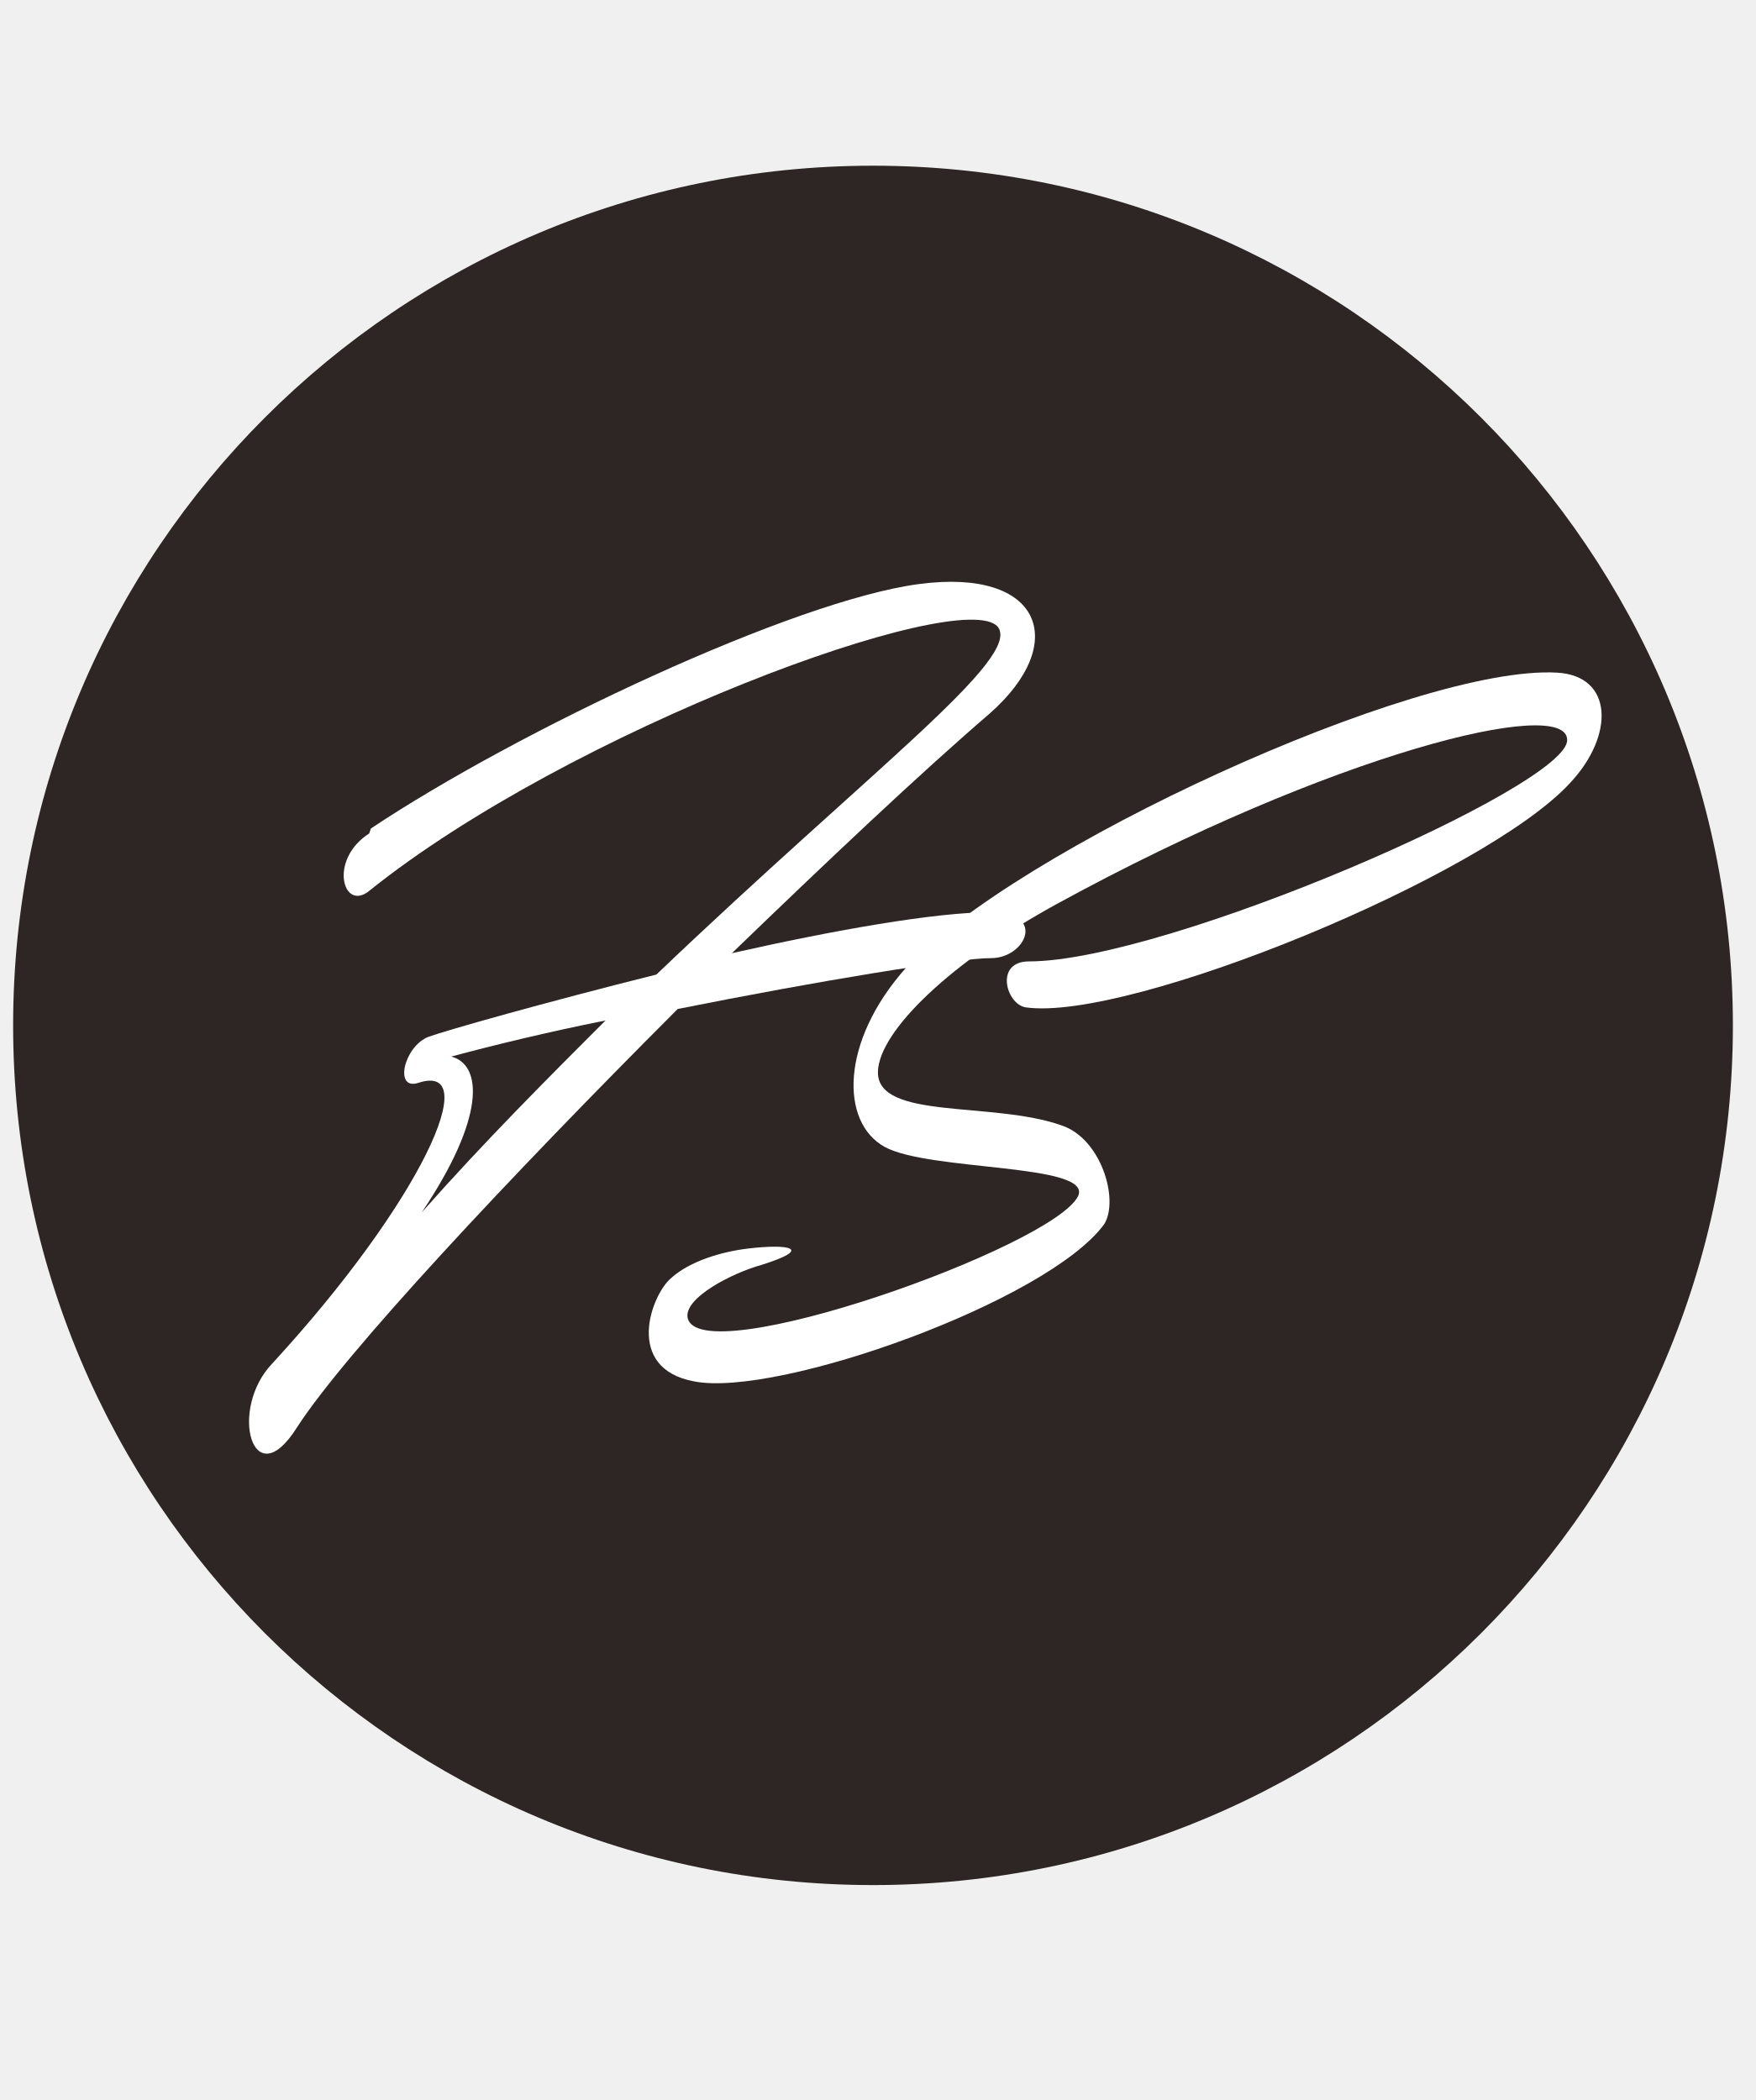
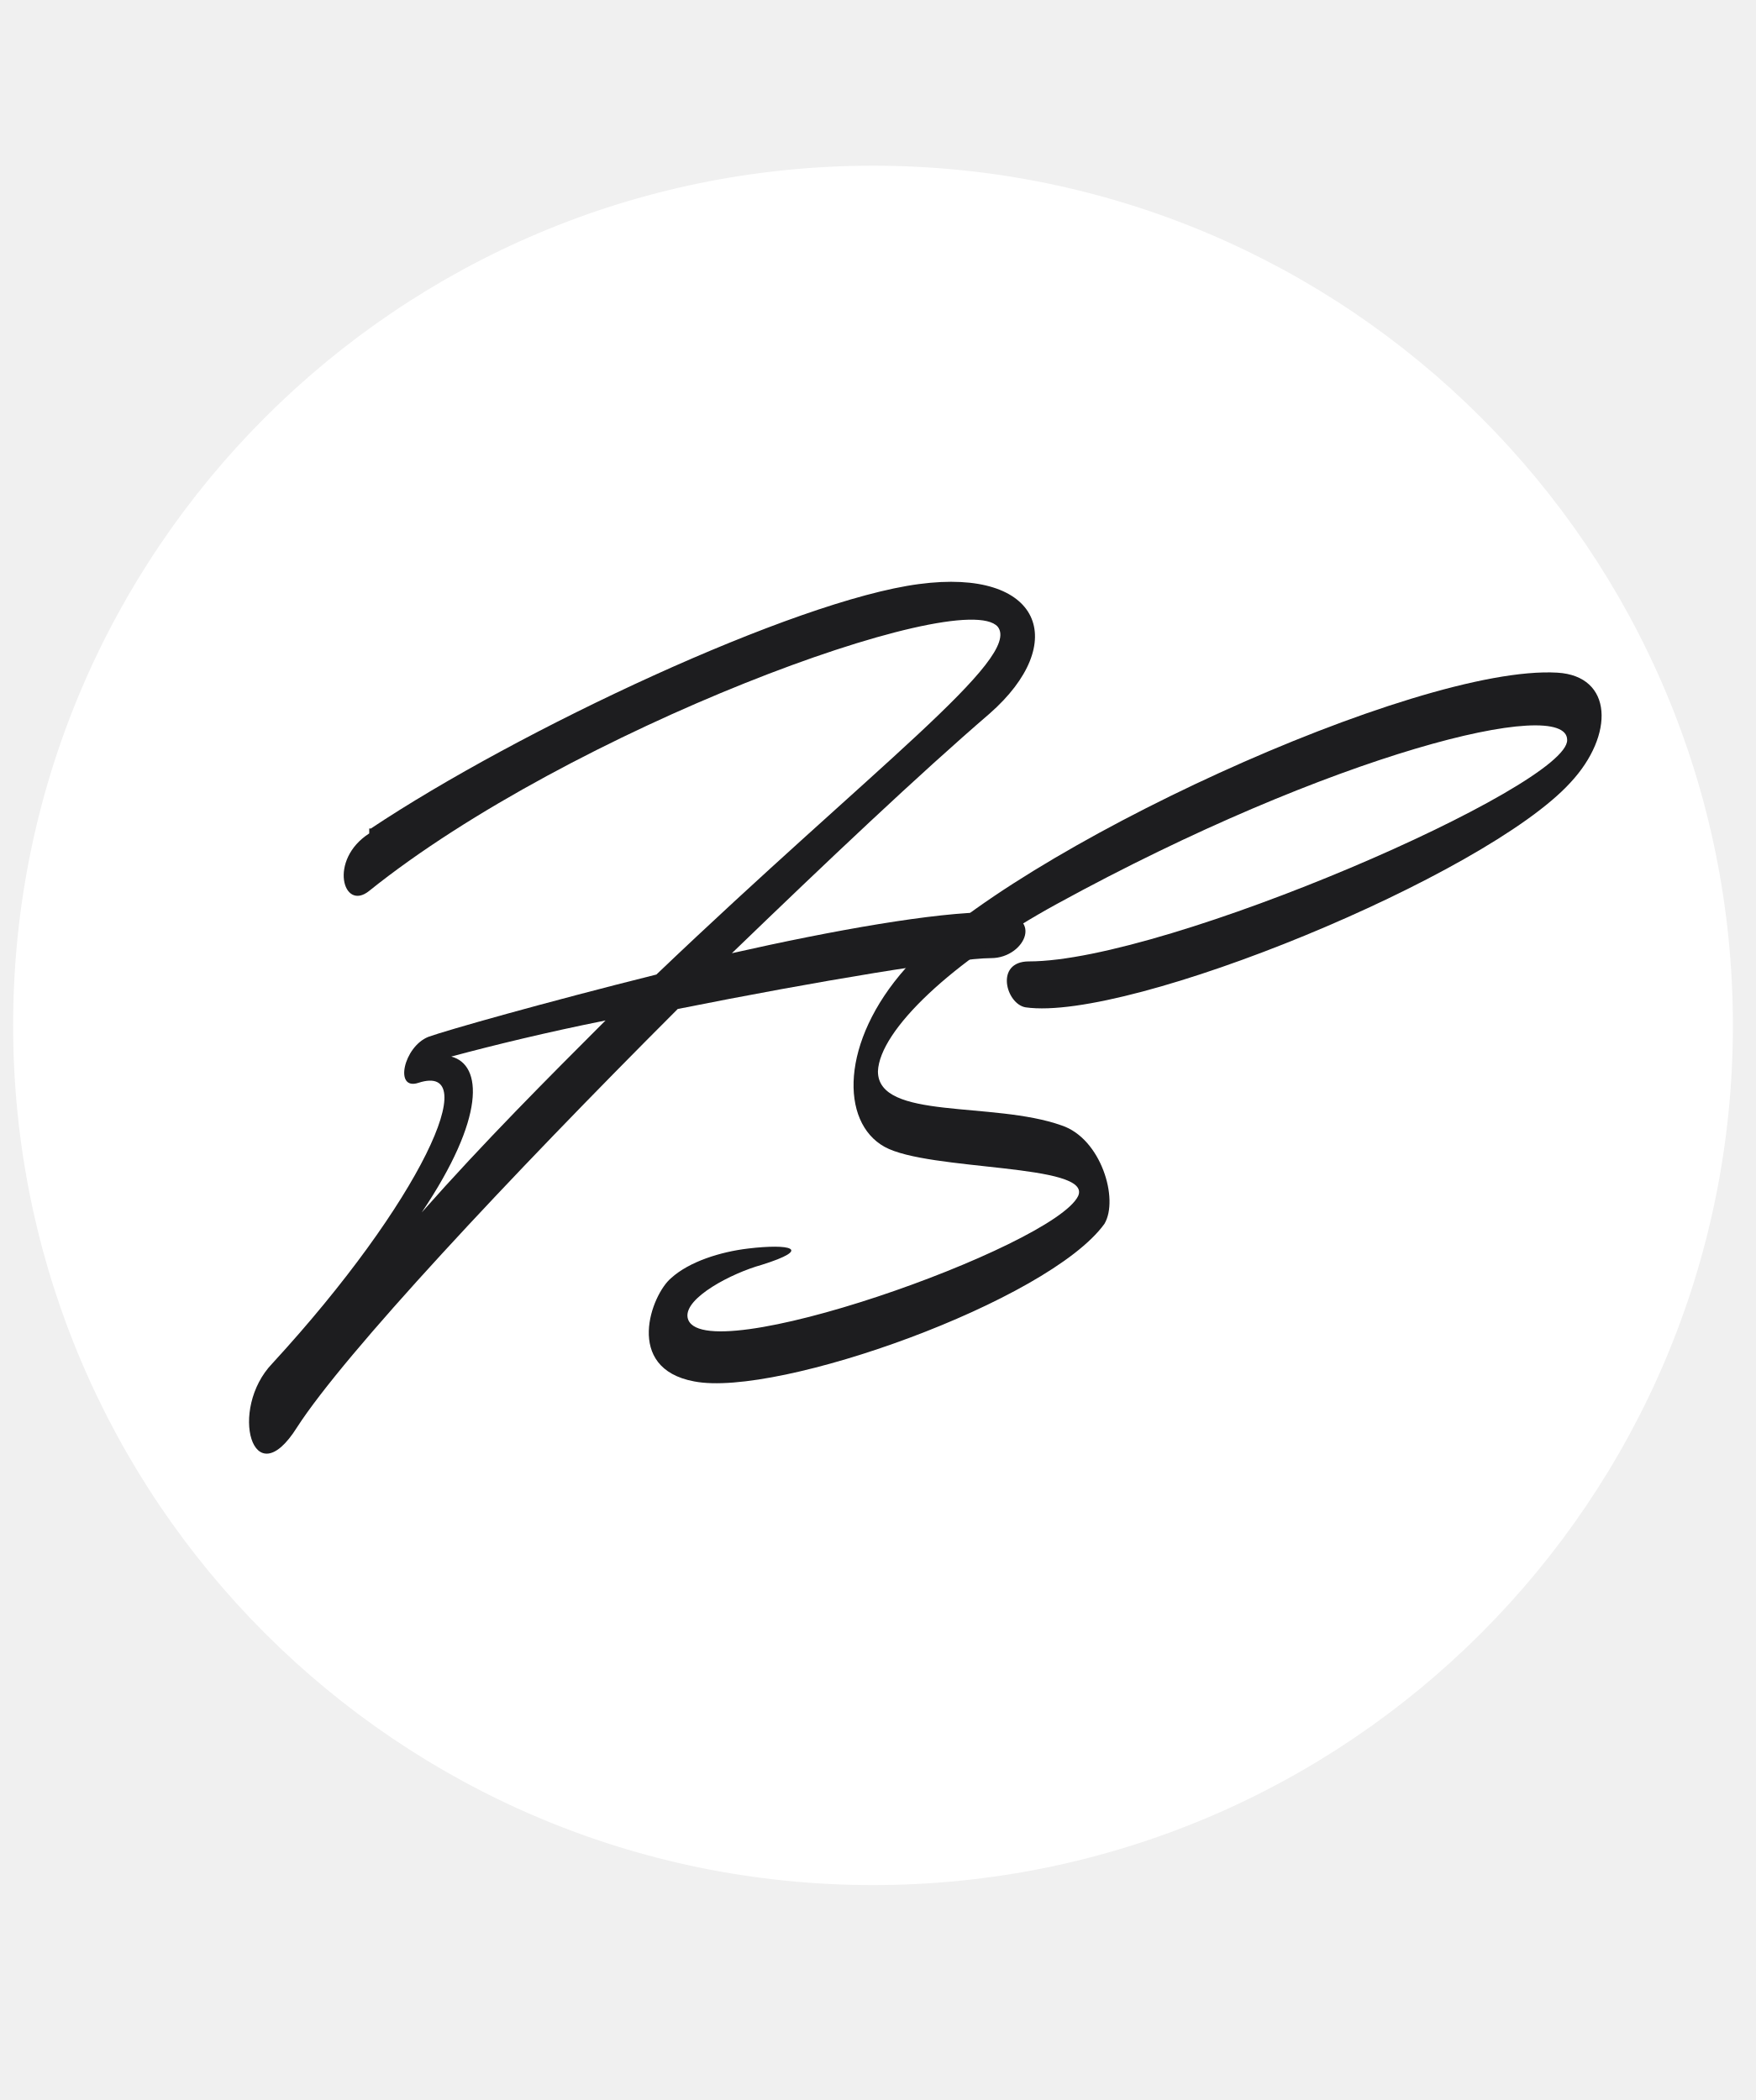
<svg xmlns="http://www.w3.org/2000/svg" id="Layer_1" version="1.1" viewBox="0 0 107 128">
  <defs>
    <style>
      .st0 {
        fill: #fff;
      }

      .st1 {
-         fill: #2d2624;
+         fill: #1d1d1f;
      }
    </style>
  </defs>
-   <circle class="st1" cx="53.2" cy="62.5" r="52.4" />
+   <circle class="st0" cx="53.2" cy="62.5" r="52.4" />
  <g>
-     <path class="st0" d="M22.6,50.5c9-6,25.8-13.9,33.4-14.9,7.5-1,9.2,3.6,4.3,7.9-4.3,3.7-9.9,9-15.7,14.6,6.2-1.4,12.4-2.5,15.8-2.5s2.1,2.8,0,2.8-10.6,1.4-19.1,3.1c-10.3,10.3-20.3,21-23.2,25.5-2.7,4.3-4.2-1.1-1.5-3.9,9.1-9.9,12.9-18.4,8.9-17.1-1.5.5-.9-2.2.6-2.8,1.1-.4,7.1-2.1,13.9-3.8,13.2-12.6,22.3-19.3,20.8-21.2-2.2-2.5-26.1,6.3-38.3,16.1-1.6,1.3-2.5-1.9,0-3.5ZM25.7,73.9c3.8-4.3,7.7-8.2,11.2-11.7-3.5.7-6.8,1.5-9.4,2.2,1.9.5,2.1,3.7-1.8,9.5h0Z" />
-     <path class="st0" d="M95.5,45.1c0-2.7-14.3.8-31.1,10-6.4,3.5-10.8,7.7-10.9,10.2-.1,3,7,1.8,11.2,3.3,2.4.8,3.5,4.5,2.6,6-3.4,4.7-19.9,10.6-25,9.6-4.3-.8-2.6-5.3-1.4-6.3,1.1-1,3-1.6,4.7-1.8,2.5-.3,4,0,.8,1-1.8.5-4.7,2-4.5,3.2.6,3.4,22.3-4.3,23.8-7.4.9-2-9.1-1.5-11.8-3-2.7-1.5-2.7-6.4,1.3-10.9,6.6-7.2,31.1-18.5,39.7-18,3.4.2,3.5,3.8.8,6.7-5.2,5.7-26.9,14.6-33.2,13.7-1.2-.2-1.9-2.8.2-2.8,8.4,0,32.9-10.7,32.8-13.5h0Z" />
+     <path class="st1" d="M22.6,50.5c9-6,25.8-13.9,33.4-14.9,7.5-1,9.2,3.6,4.3,7.9-4.3,3.7-9.9,9-15.7,14.6,6.2-1.4,12.4-2.5,15.8-2.5s2.1,2.8,0,2.8-10.6,1.4-19.1,3.1c-10.3,10.3-20.3,21-23.2,25.5-2.7,4.3-4.2-1.1-1.5-3.9,9.1-9.9,12.9-18.4,8.9-17.1-1.5.5-.9-2.2.6-2.8,1.1-.4,7.1-2.1,13.9-3.8,13.2-12.6,22.3-19.3,20.8-21.2-2.2-2.5-26.1,6.3-38.3,16.1-1.6,1.3-2.5-1.9,0-3.5v-.3ZM25.7,73.9c3.8-4.3,7.7-8.2,11.2-11.7-3.5.7-6.8,1.5-9.4,2.2,1.9.5,2.1,3.7-1.8,9.5h0Z" />
+     <path class="st1" d="M95.5,45.1c0-2.7-14.3.8-31.1,10-6.4,3.5-10.8,7.7-10.9,10.2,0,3,7,1.8,11.2,3.3,2.4.8,3.5,4.5,2.6,6-3.4,4.7-19.9,10.6-25,9.6-4.3-.8-2.6-5.3-1.4-6.3,1.1-1,3-1.6,4.7-1.8,2.5-.3,4,0,.8,1-1.8.5-4.7,2-4.5,3.2.6,3.4,22.3-4.3,23.8-7.4.9-2-9.1-1.5-11.8-3s-2.7-6.4,1.3-10.9c6.6-7.2,31.1-18.5,39.7-18,3.4.2,3.5,3.8.8,6.7-5.2,5.7-26.9,14.6-33.2,13.7-1.2-.2-1.9-2.8.2-2.8,8.4,0,32.9-10.7,32.8-13.5h0Z" />
  </g>
</svg>
